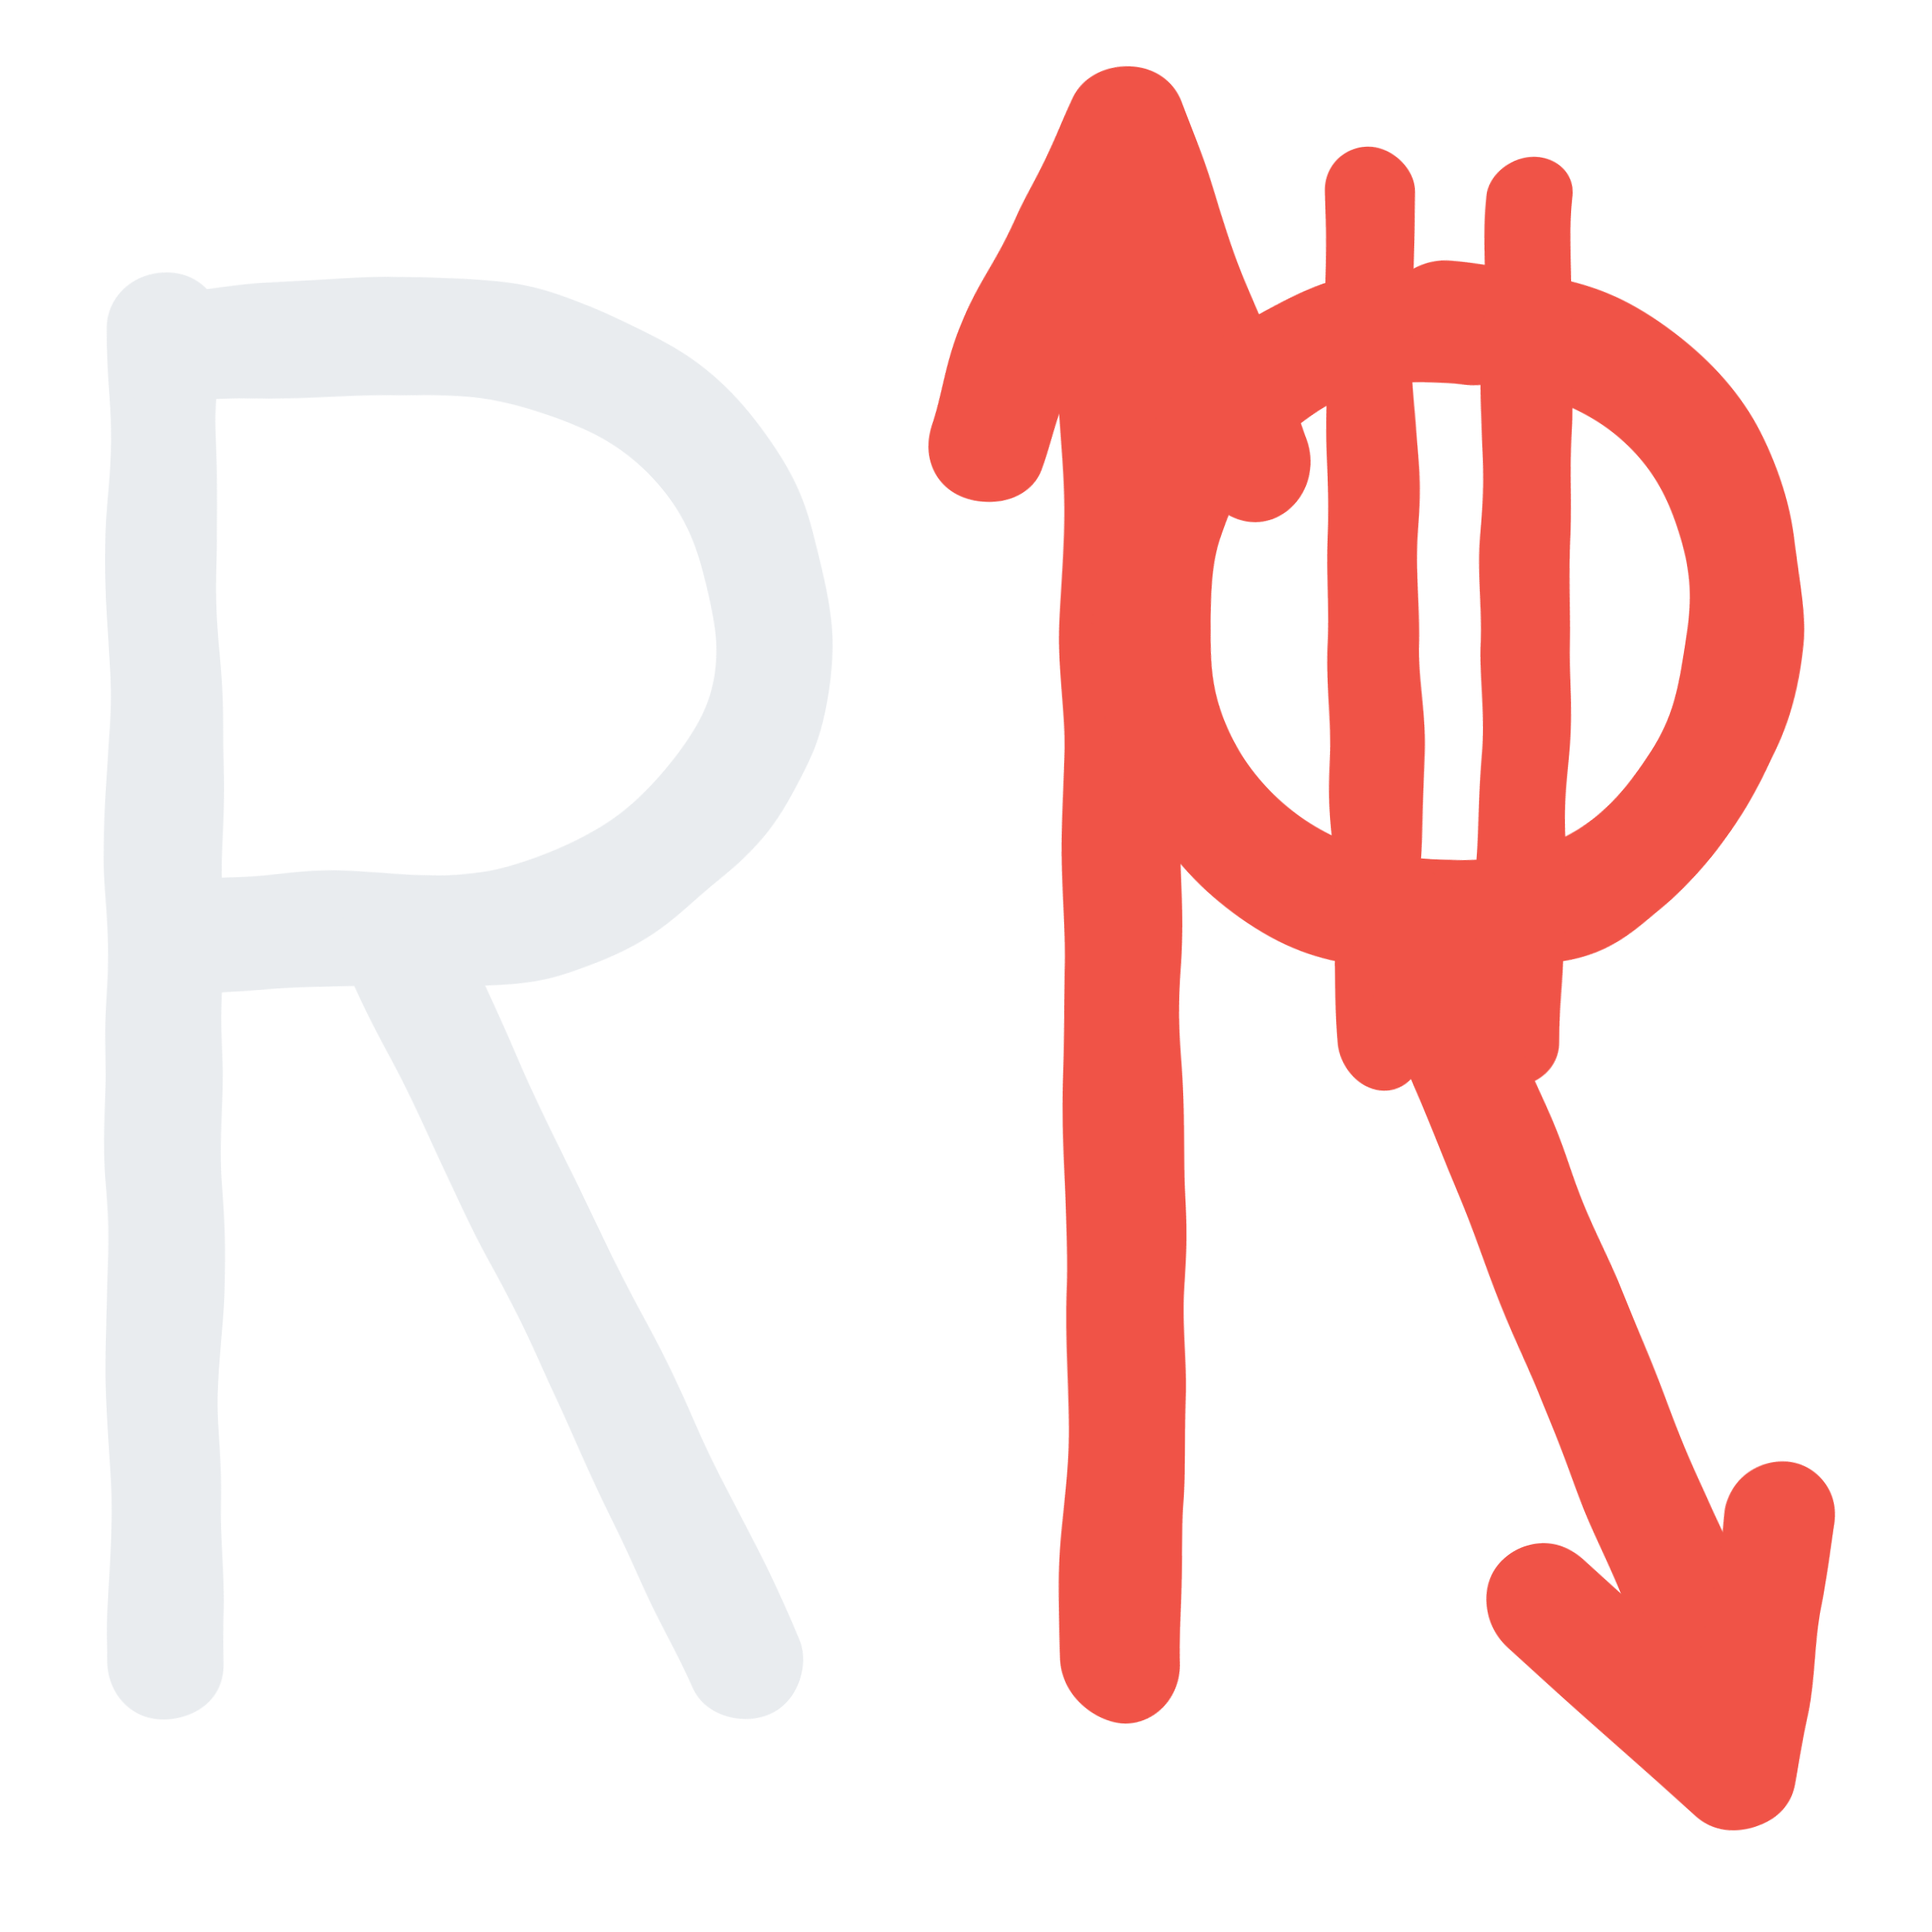
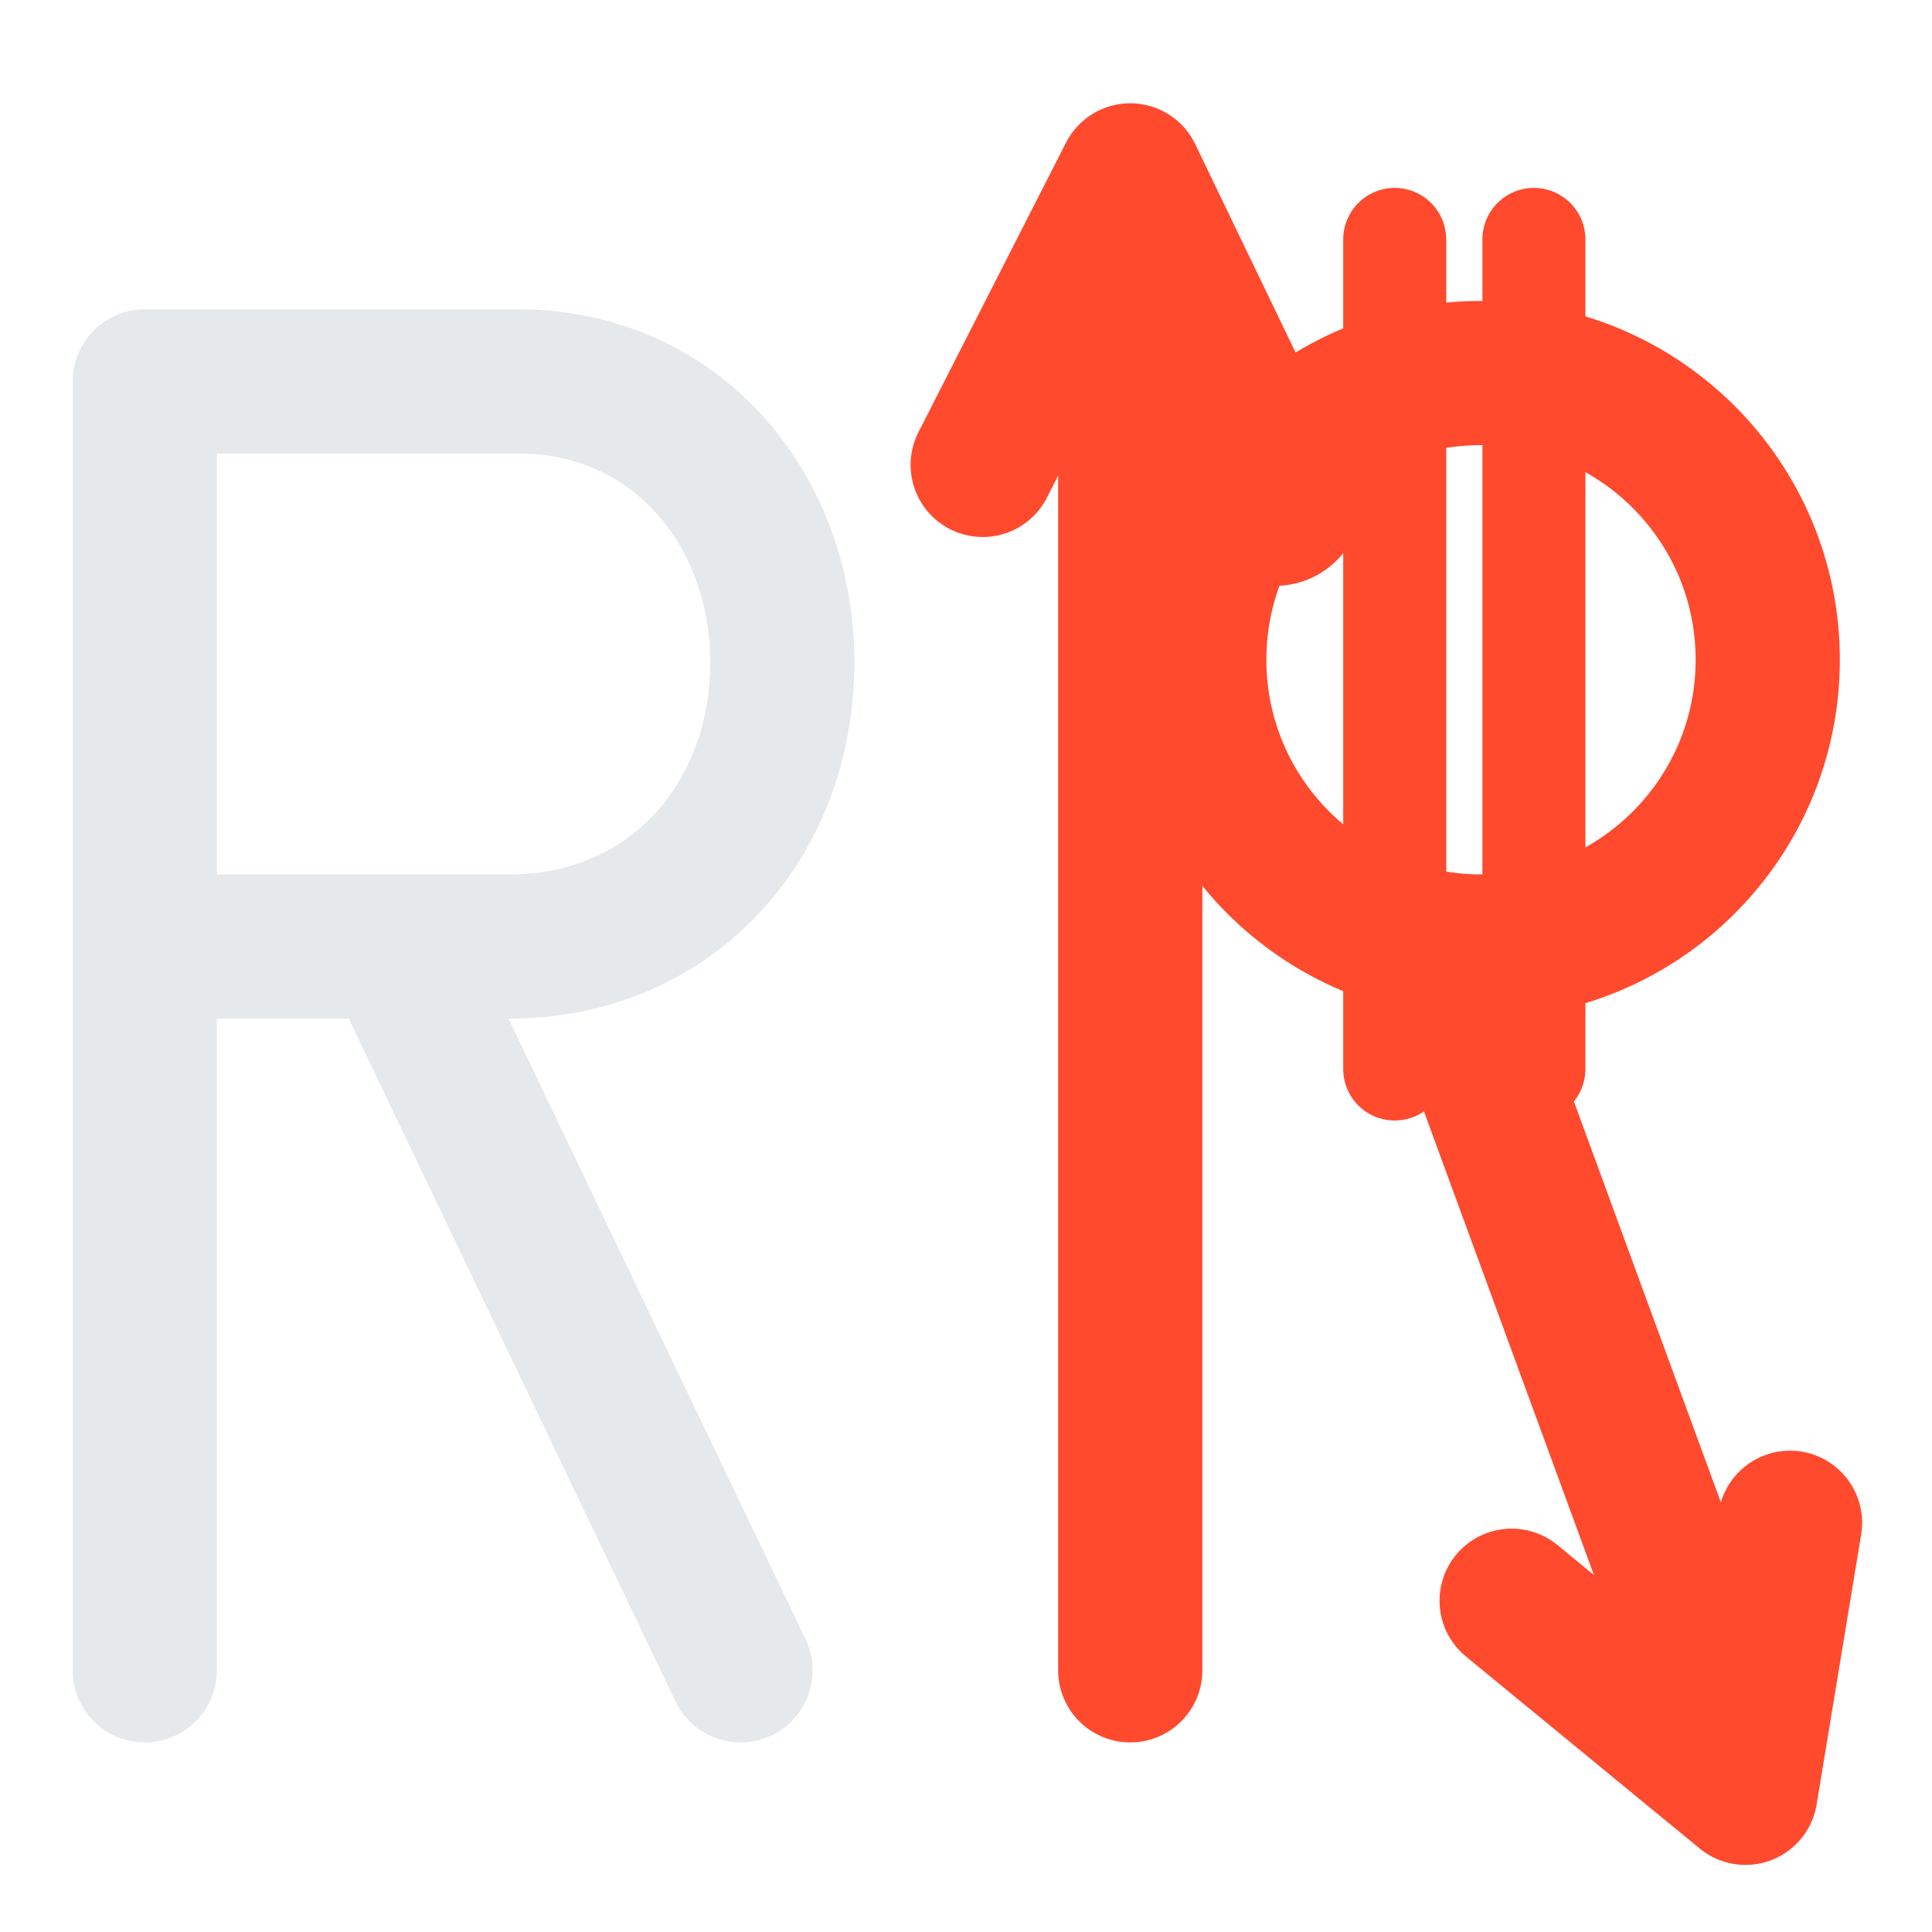
- <svg xmlns="http://www.w3.org/2000/svg" viewBox="28 0 200 200" width="200" height="200">
-   <defs>
-     <filter id="rough" x="-10%" y="-10%" width="120%" height="120%">
-       <feTurbulence type="fractalNoise" baseFrequency="0.045" numOctaves="2" seed="4" />
-       <feDisplacementMap in="SourceGraphic" scale="2.6" />
-     </filter>
-   </defs>
-   <g filter="url(#rough)" fill="none" stroke-linecap="round" stroke-linejoin="round">
-     <g transform="translate(84 0)">
-       <g stroke="#EF4A3E" opacity="0.95" stroke-width="12">
-         <path d="M60 24 C59 70 61 120 60 172" />
-         <path d="M46 46 L60 12 L74 48" />
-         <path d="M94 33 C112 33 126 46 125 64 C124 83 111 95 94 95 C76 96 63 82 63 64 C63 46 76 33 96 34" />
-         <path d="M86 20 L87 108 M102 20 L101 108" stroke-width="9" />
-         <path d="M90 96 L121 172" />
-         <path d="M104 166 L124 184 L128 157" />
-       </g>
+ <svg xmlns="http://www.w3.org/2000/svg" viewBox="276 284 694 694" width="200" height="200">
+   <g transform="translate(7 23)" fill="none" stroke-linecap="round" stroke-linejoin="round">
+     <g stroke="#E6E9EC">
+       <path d="M321 861 V398 H455 C512 398 550 444 550 499 C550 556 510 601 452 601 H321" stroke-width="51.8" />
+       <path d="M412 604 L535 861" stroke-width="51.8" />
    </g>
-     <g transform="translate(-105 0)">
-       <g stroke="#E3E7EB" opacity="0.8" stroke-width="12">
-         <path d="M150 34 C149 80 151 122 150 172" />
-         <path d="M150 36 L177 35 C199 35 213 48 213 66 C213 84 199 96 177 96 L150 97" />
-         <path d="M174 97 L210 172" />
-       </g>
+     <g stroke="#FF4A2E">
+       <path d="M675 861 V336" stroke-width="51.8" />
+       <path d="M622 428 L675 324 L727 432" stroke-width="51.8" />
+       <path d="M770 347 V645 M820 347 V645" stroke-width="37" />
+       <path d="M786 600 L896 900" stroke-width="51.8" />
+       <path d="M812 836 L896 905 L912 808" stroke-width="51.8" />
+       <circle cx="801" cy="498" r="103" stroke-width="51.8" />
+       <circle cx="727" cy="440" r="31.45" fill="#FF4A2E" stroke="none" />
    </g>
  </g>
</svg>
